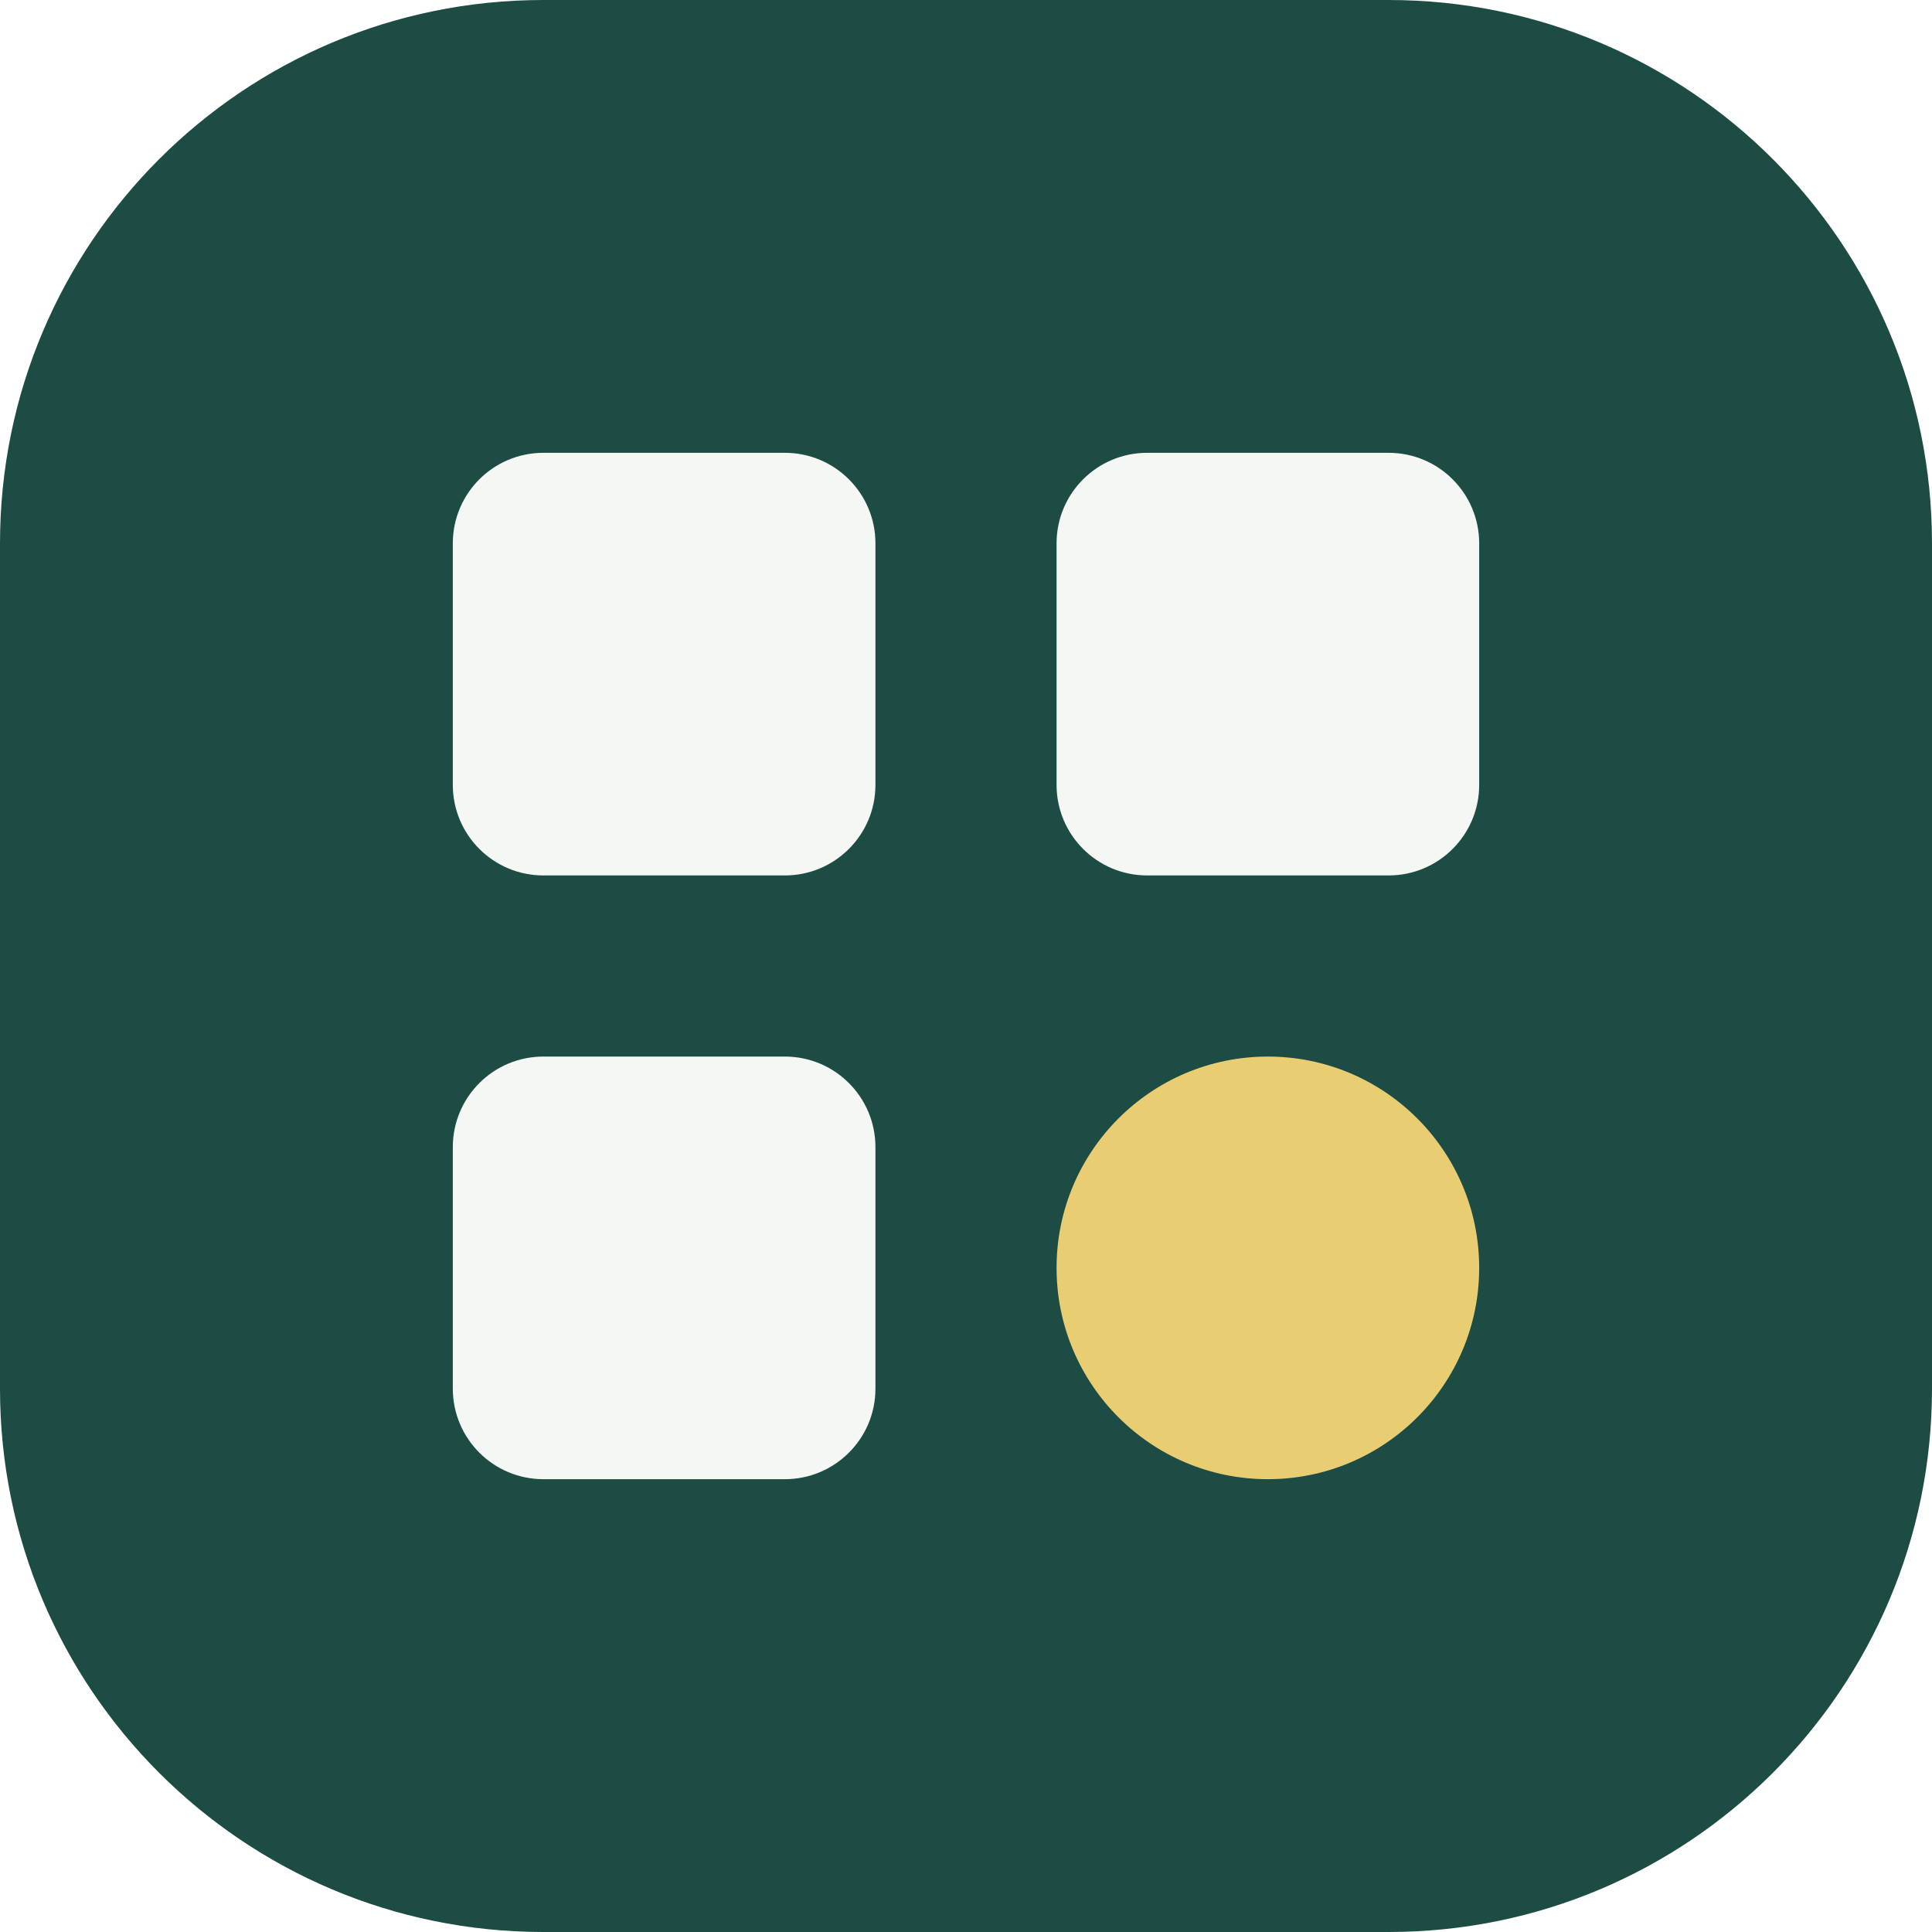
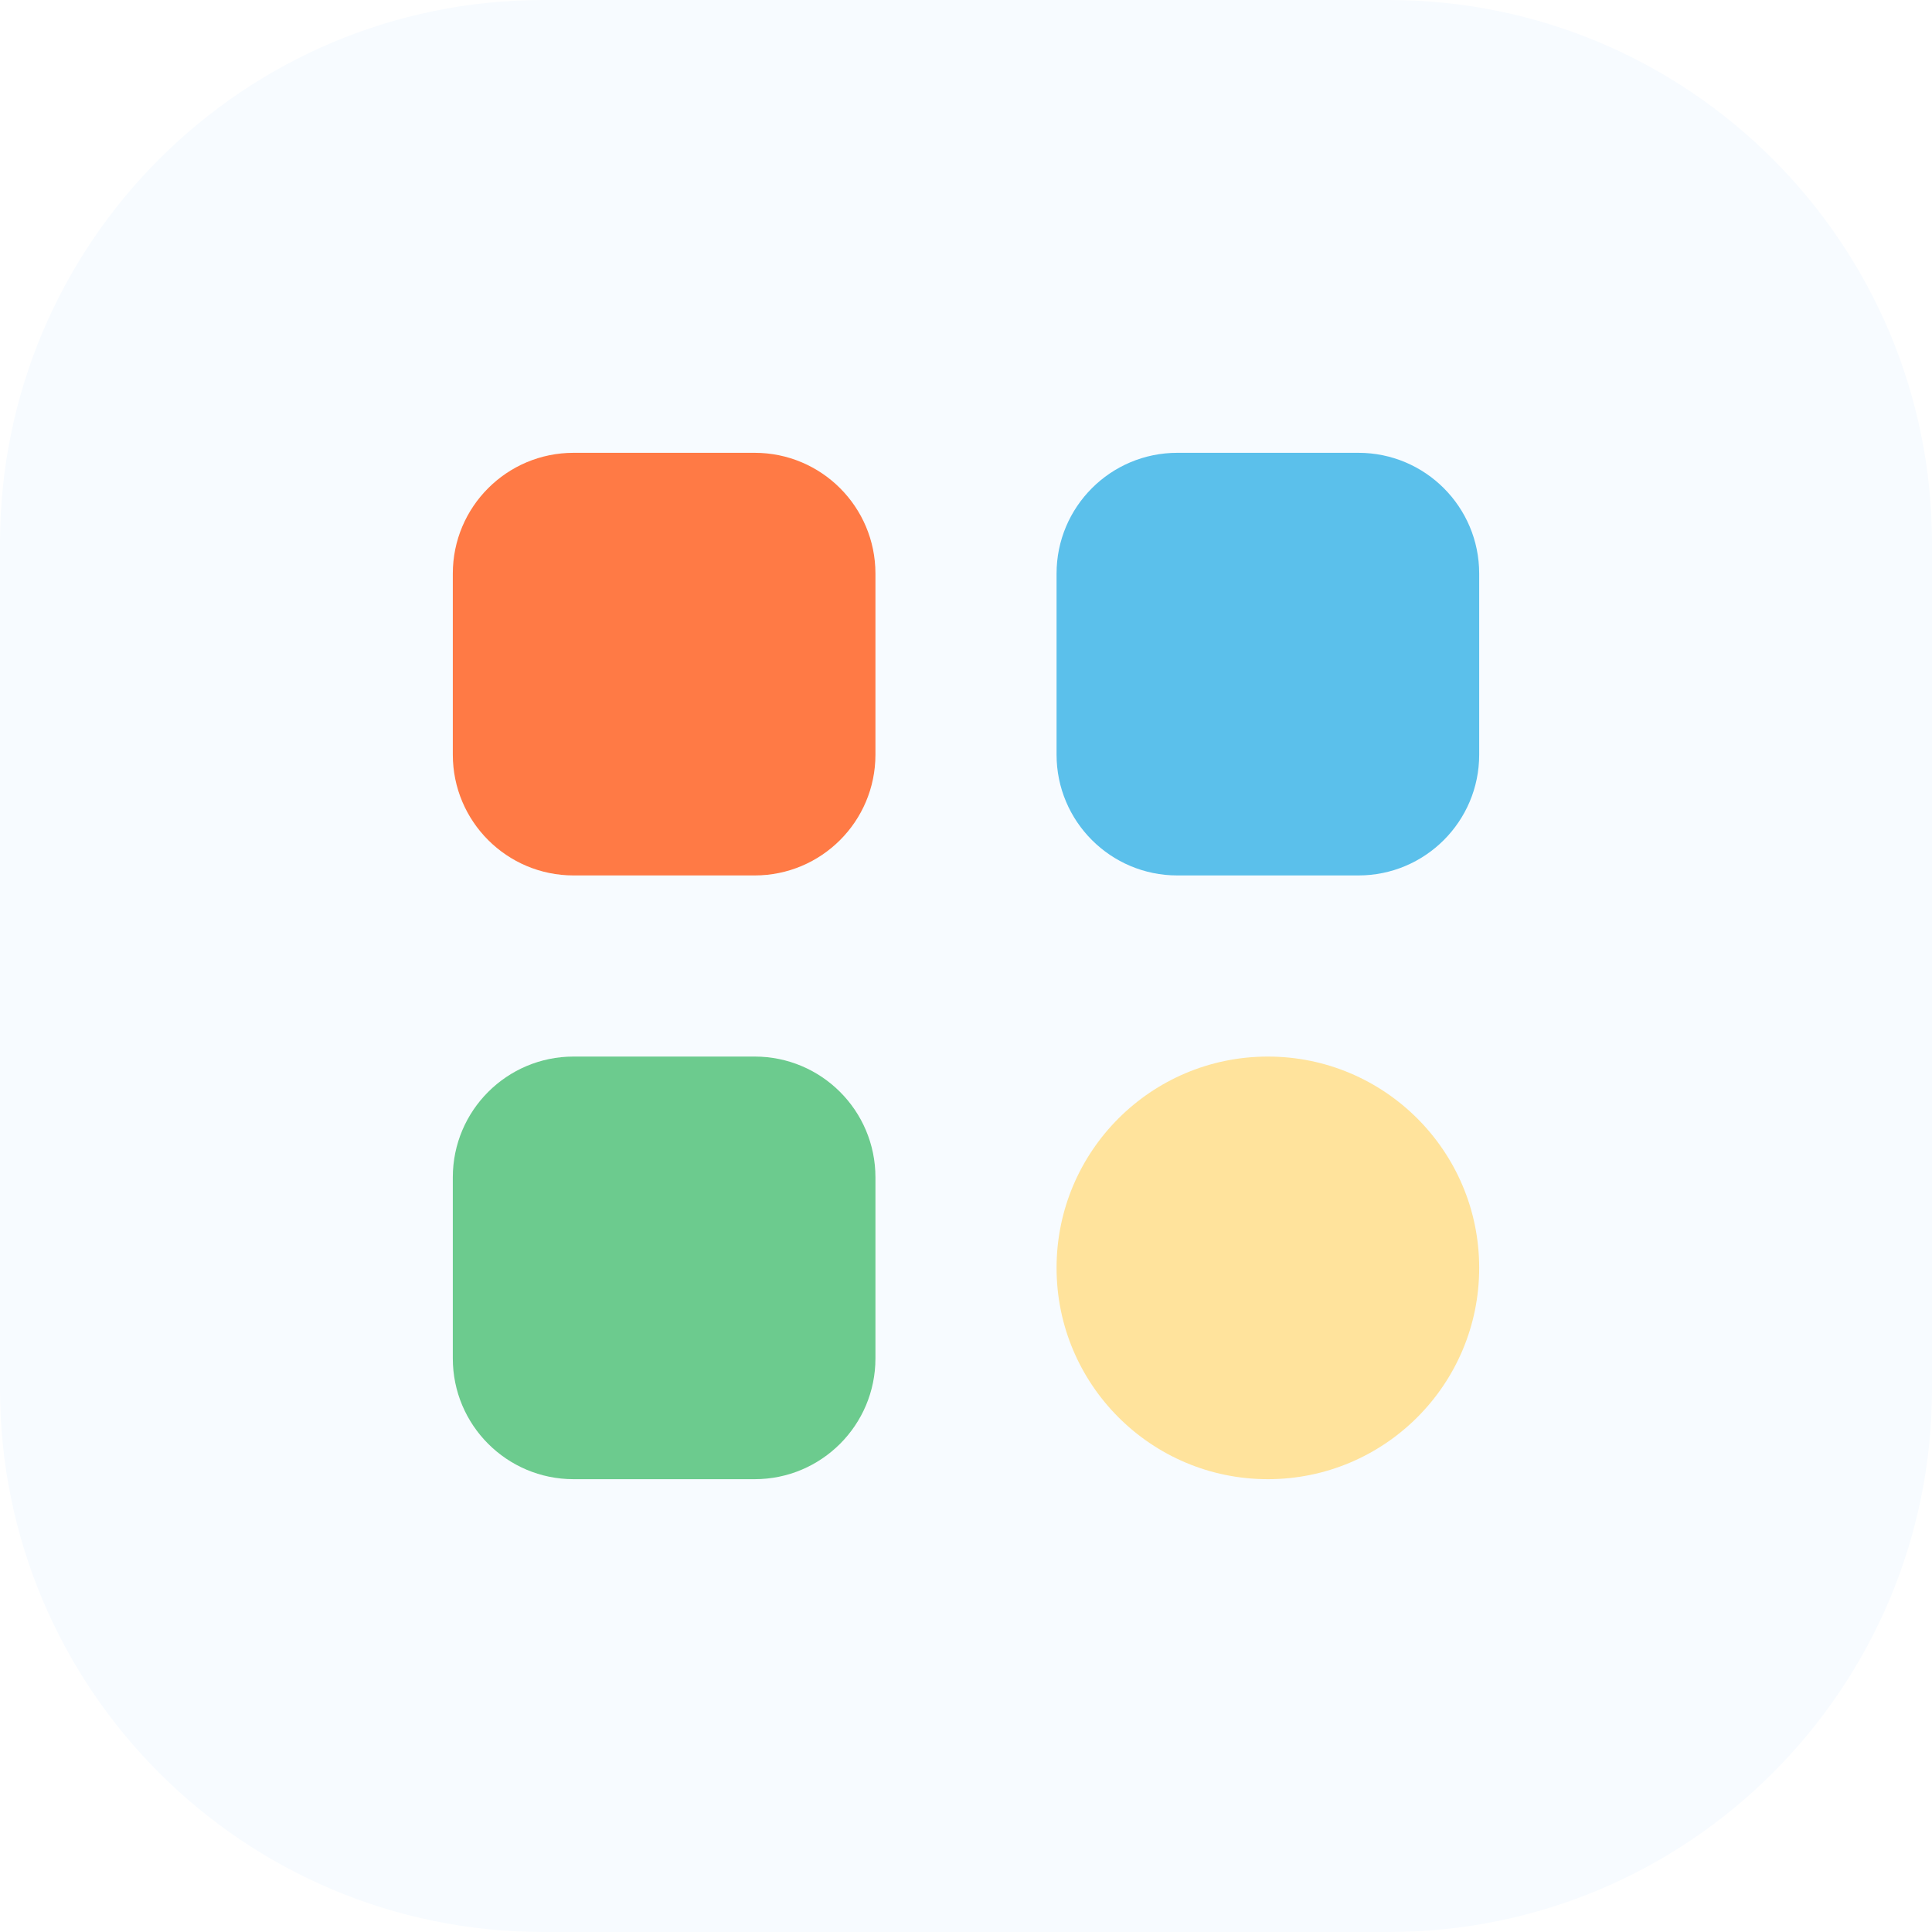
<svg xmlns="http://www.w3.org/2000/svg" viewBox="0 0 64 64">
-   <rect width="64" height="64" rx="18" fill="#1d4c44" />
-   <g fill="#f4f7f4">
-     <rect x="15" y="15" width="14" height="14" rx="3" />
-     <rect x="35" y="15" width="14" height="14" rx="3" />
-     <rect x="15" y="35" width="14" height="14" rx="3" />
-   </g>
-   <rect x="35" y="35" width="14" height="14" rx="7" fill="#e9cd72" />
+   <rect width="64" height="64" rx="18" fill="#f7fbff" />
+   <rect x="15" y="15" width="14" height="14" rx="4" fill="#ff7a45" />
+   <rect x="35" y="15" width="14" height="14" rx="4" fill="#5bc0eb" />
+   <rect x="15" y="35" width="14" height="14" rx="4" fill="#6ccb8e" />
+   <rect x="35" y="35" width="14" height="14" rx="7" fill="#ffe39c" />
</svg>
